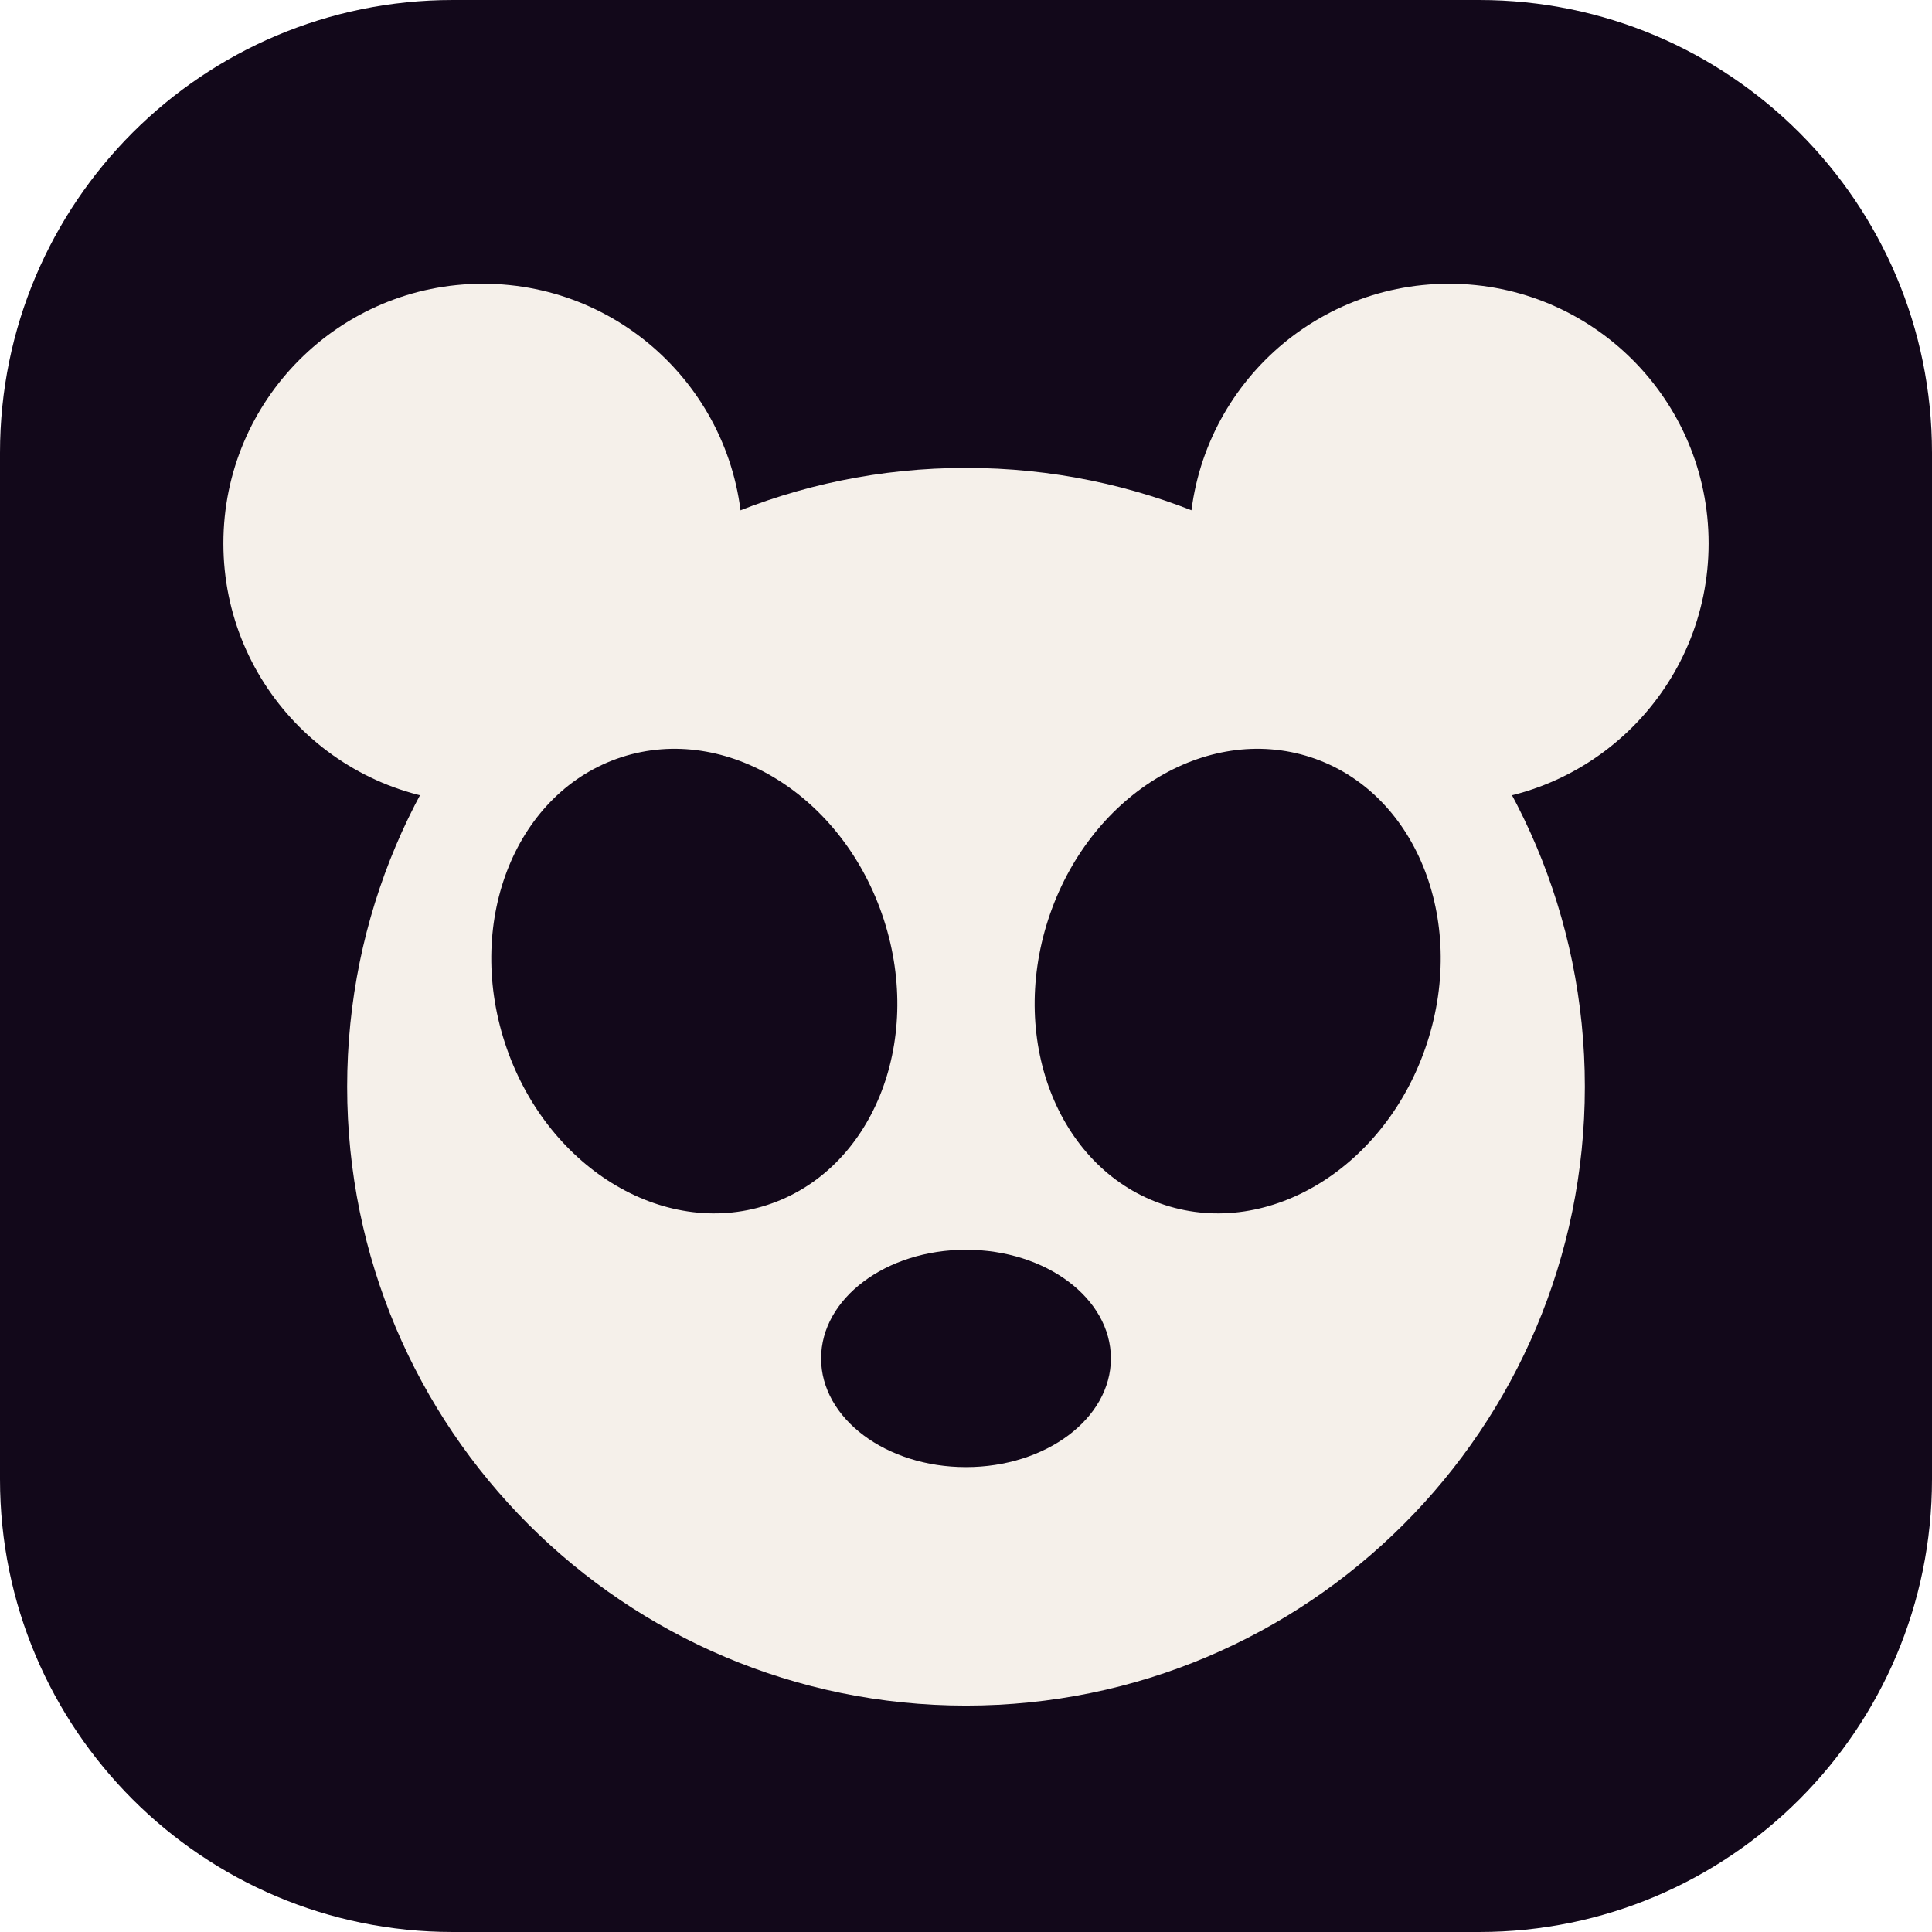
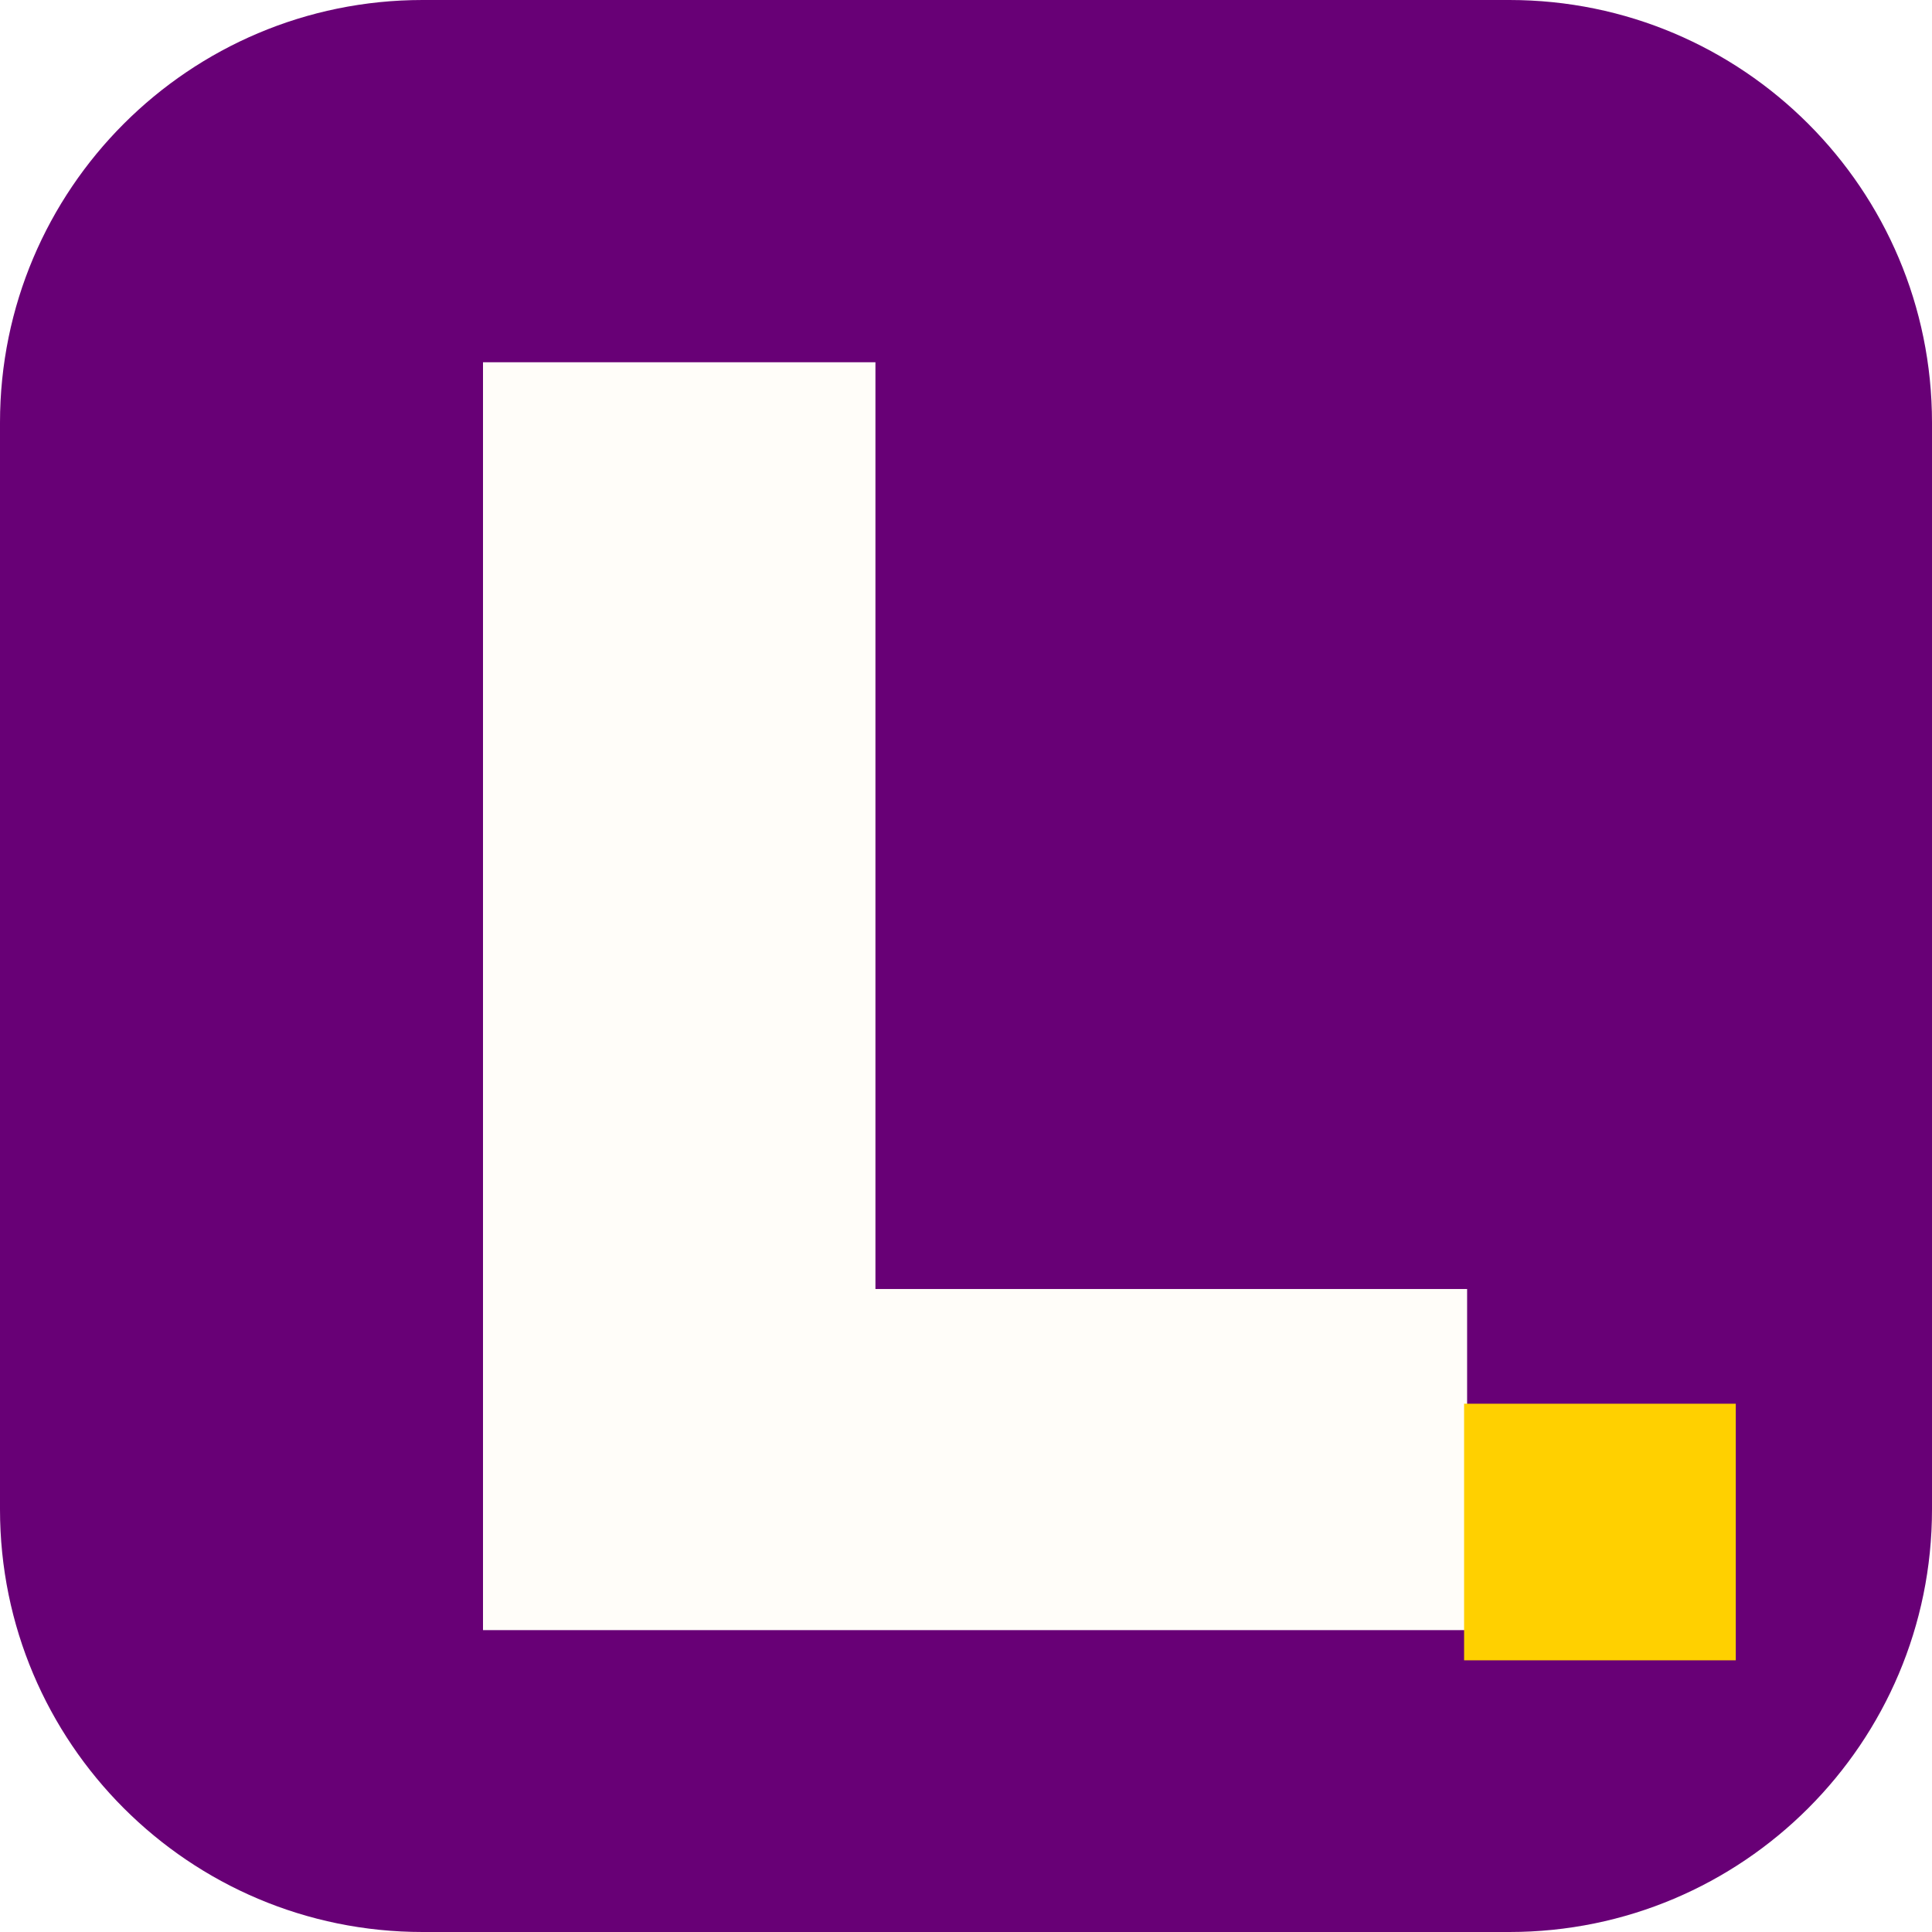
- <svg xmlns="http://www.w3.org/2000/svg" viewBox="0 0 64 64" width="64" height="64" role="img" aria-label="aprovi.ai">
-   <rect width="64" height="64" rx="15" fill="#12081A" />
-   <circle cx="16" cy="18" r="8.6" fill="#F5F0EA" />
-   <circle cx="48" cy="18" r="8.6" fill="#F5F0EA" />
-   <circle cx="32" cy="36" r="20.5" fill="#F5F0EA" />
-   <ellipse cx="23" cy="32.5" rx="6.6" ry="7.8" fill="#12081A" transform="rotate(-18 23 32.5)" />
-   <ellipse cx="41" cy="32.5" rx="6.6" ry="7.8" fill="#12081A" transform="rotate(18 41 32.5)" />
-   <ellipse cx="32" cy="45" rx="4.8" ry="3.6" fill="#12081A" />
+ <svg xmlns="http://www.w3.org/2000/svg" viewBox="0 0 64 64" width="64" height="64" role="img" aria-label="Lotta">
+   <rect width="64" height="64" rx="14" fill="#680076" />
+   <path d="M16 12h13v30.7h19.6V54H16V12Z" fill="#FFFDF9" />
+   <path d="M48.5 46.5h9V55h-9V46.5Z" fill="#FFD000" />
</svg>
